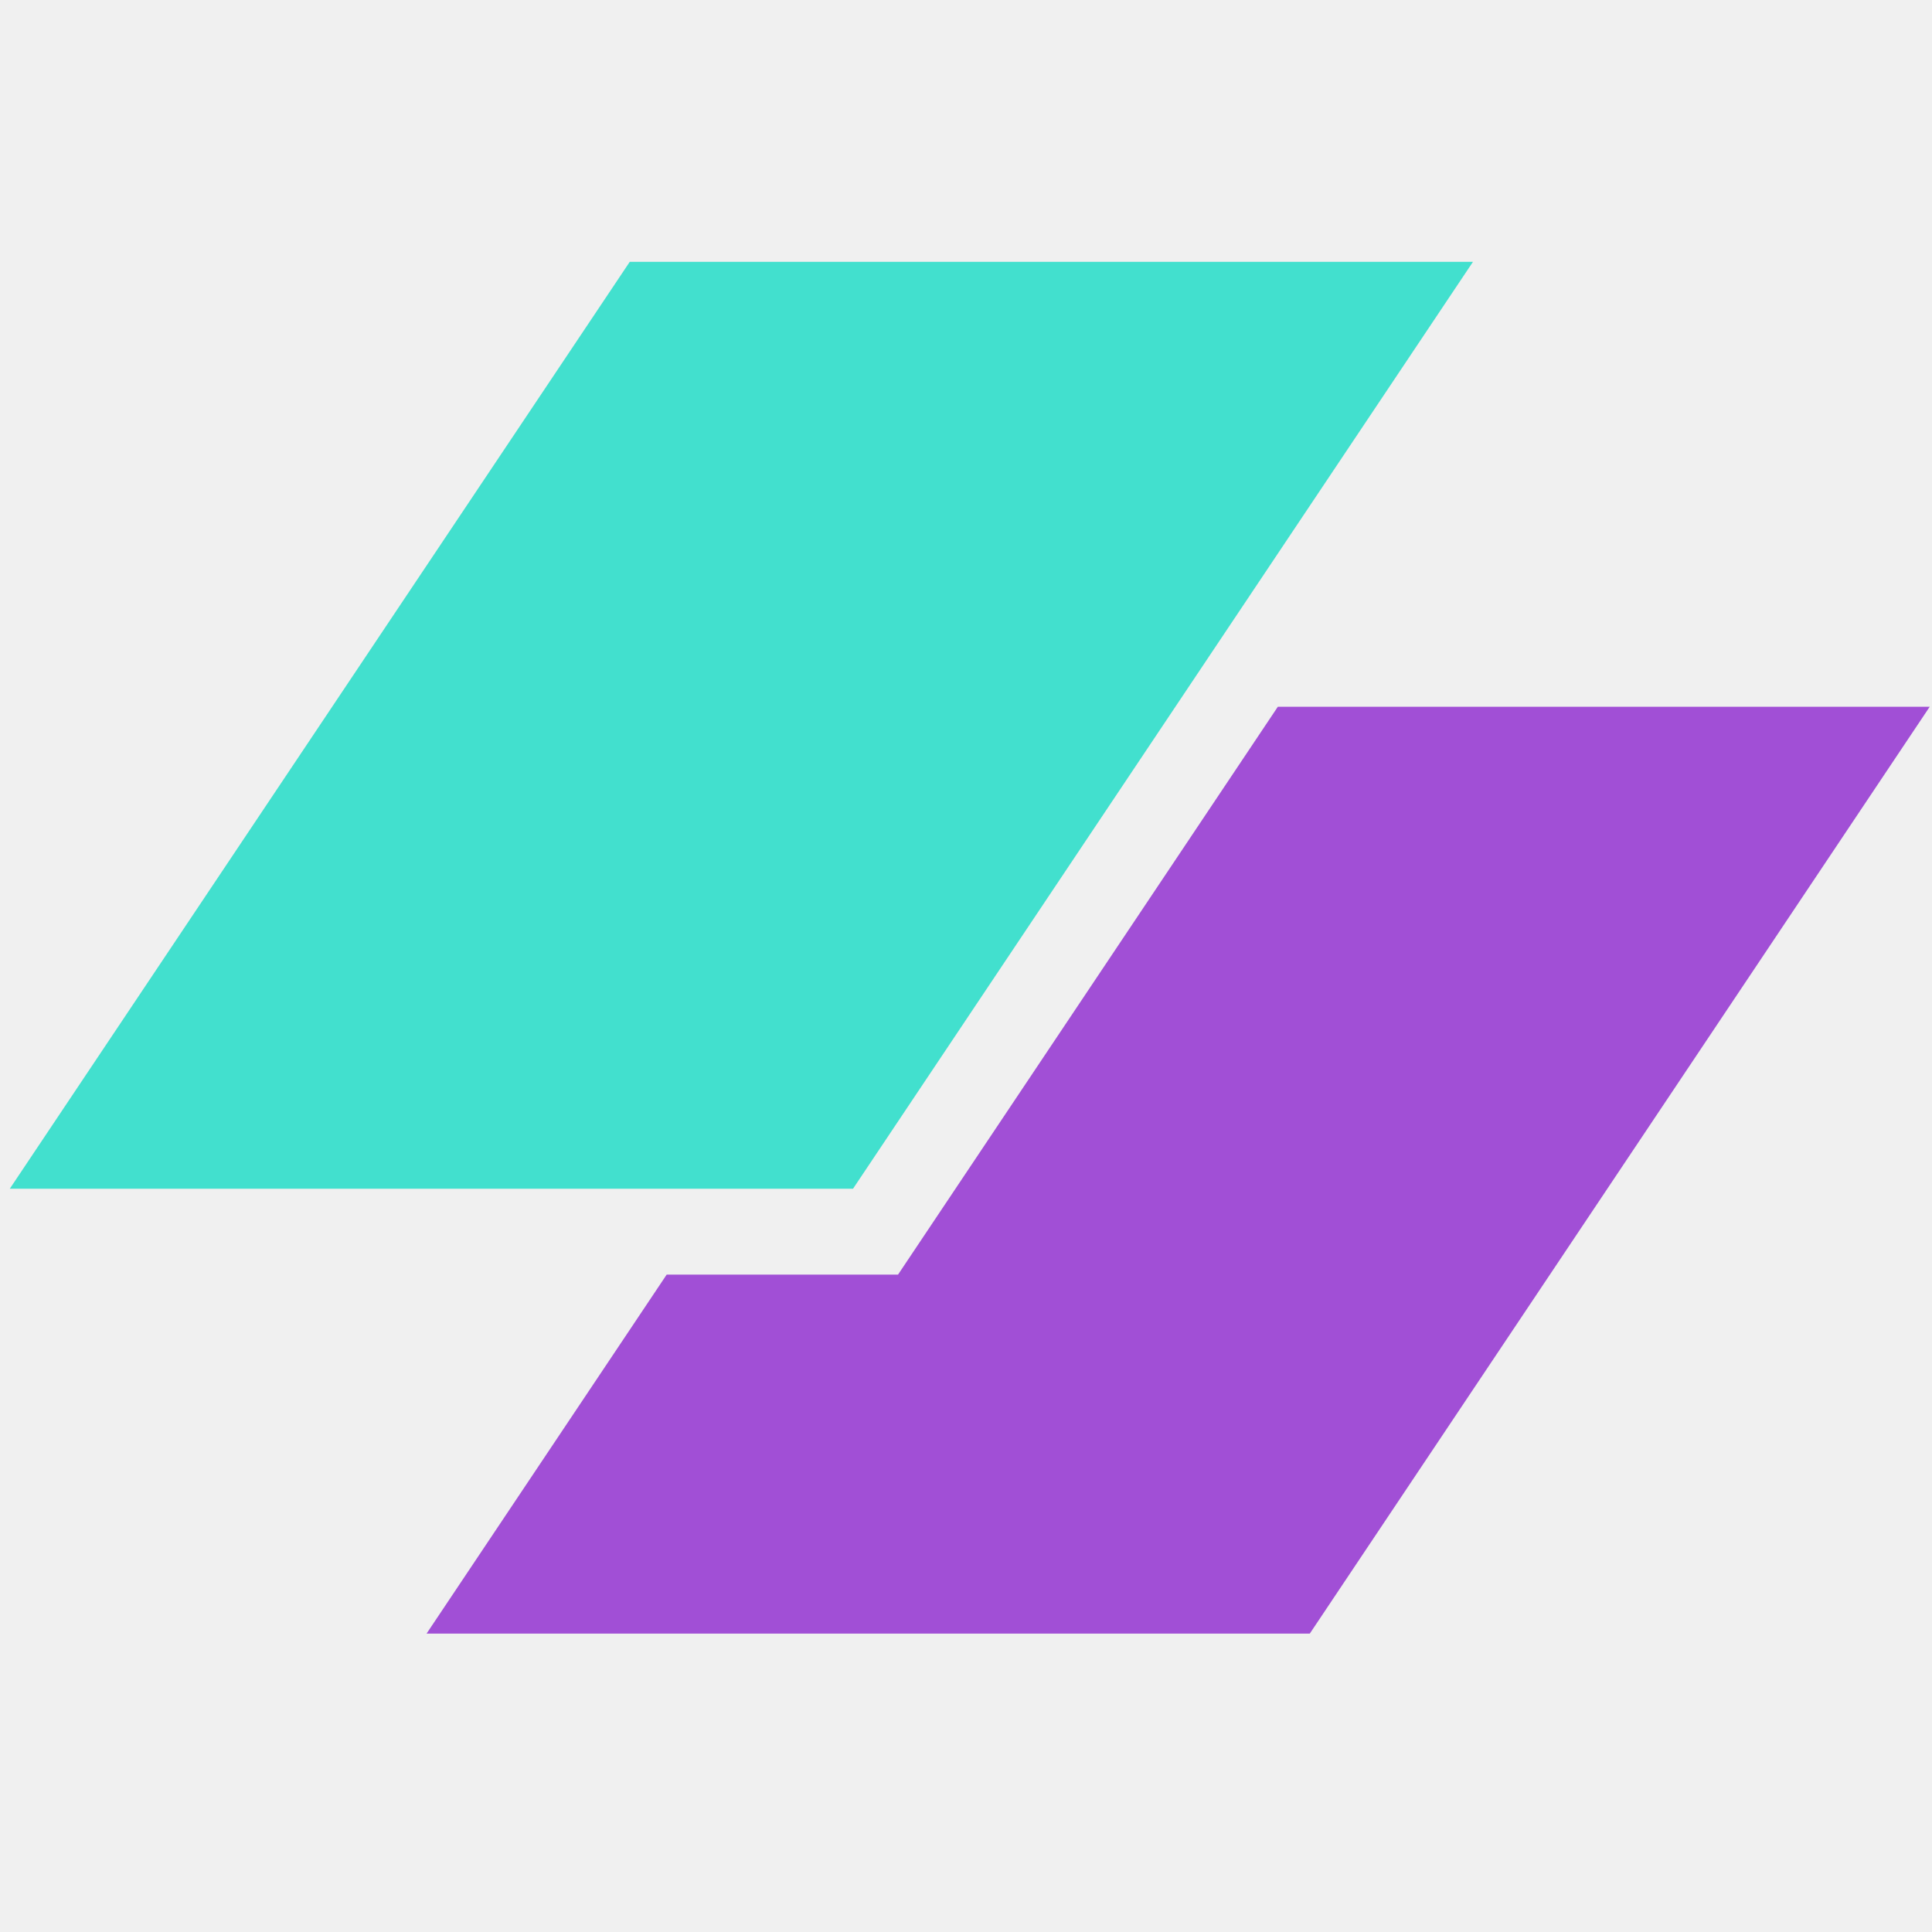
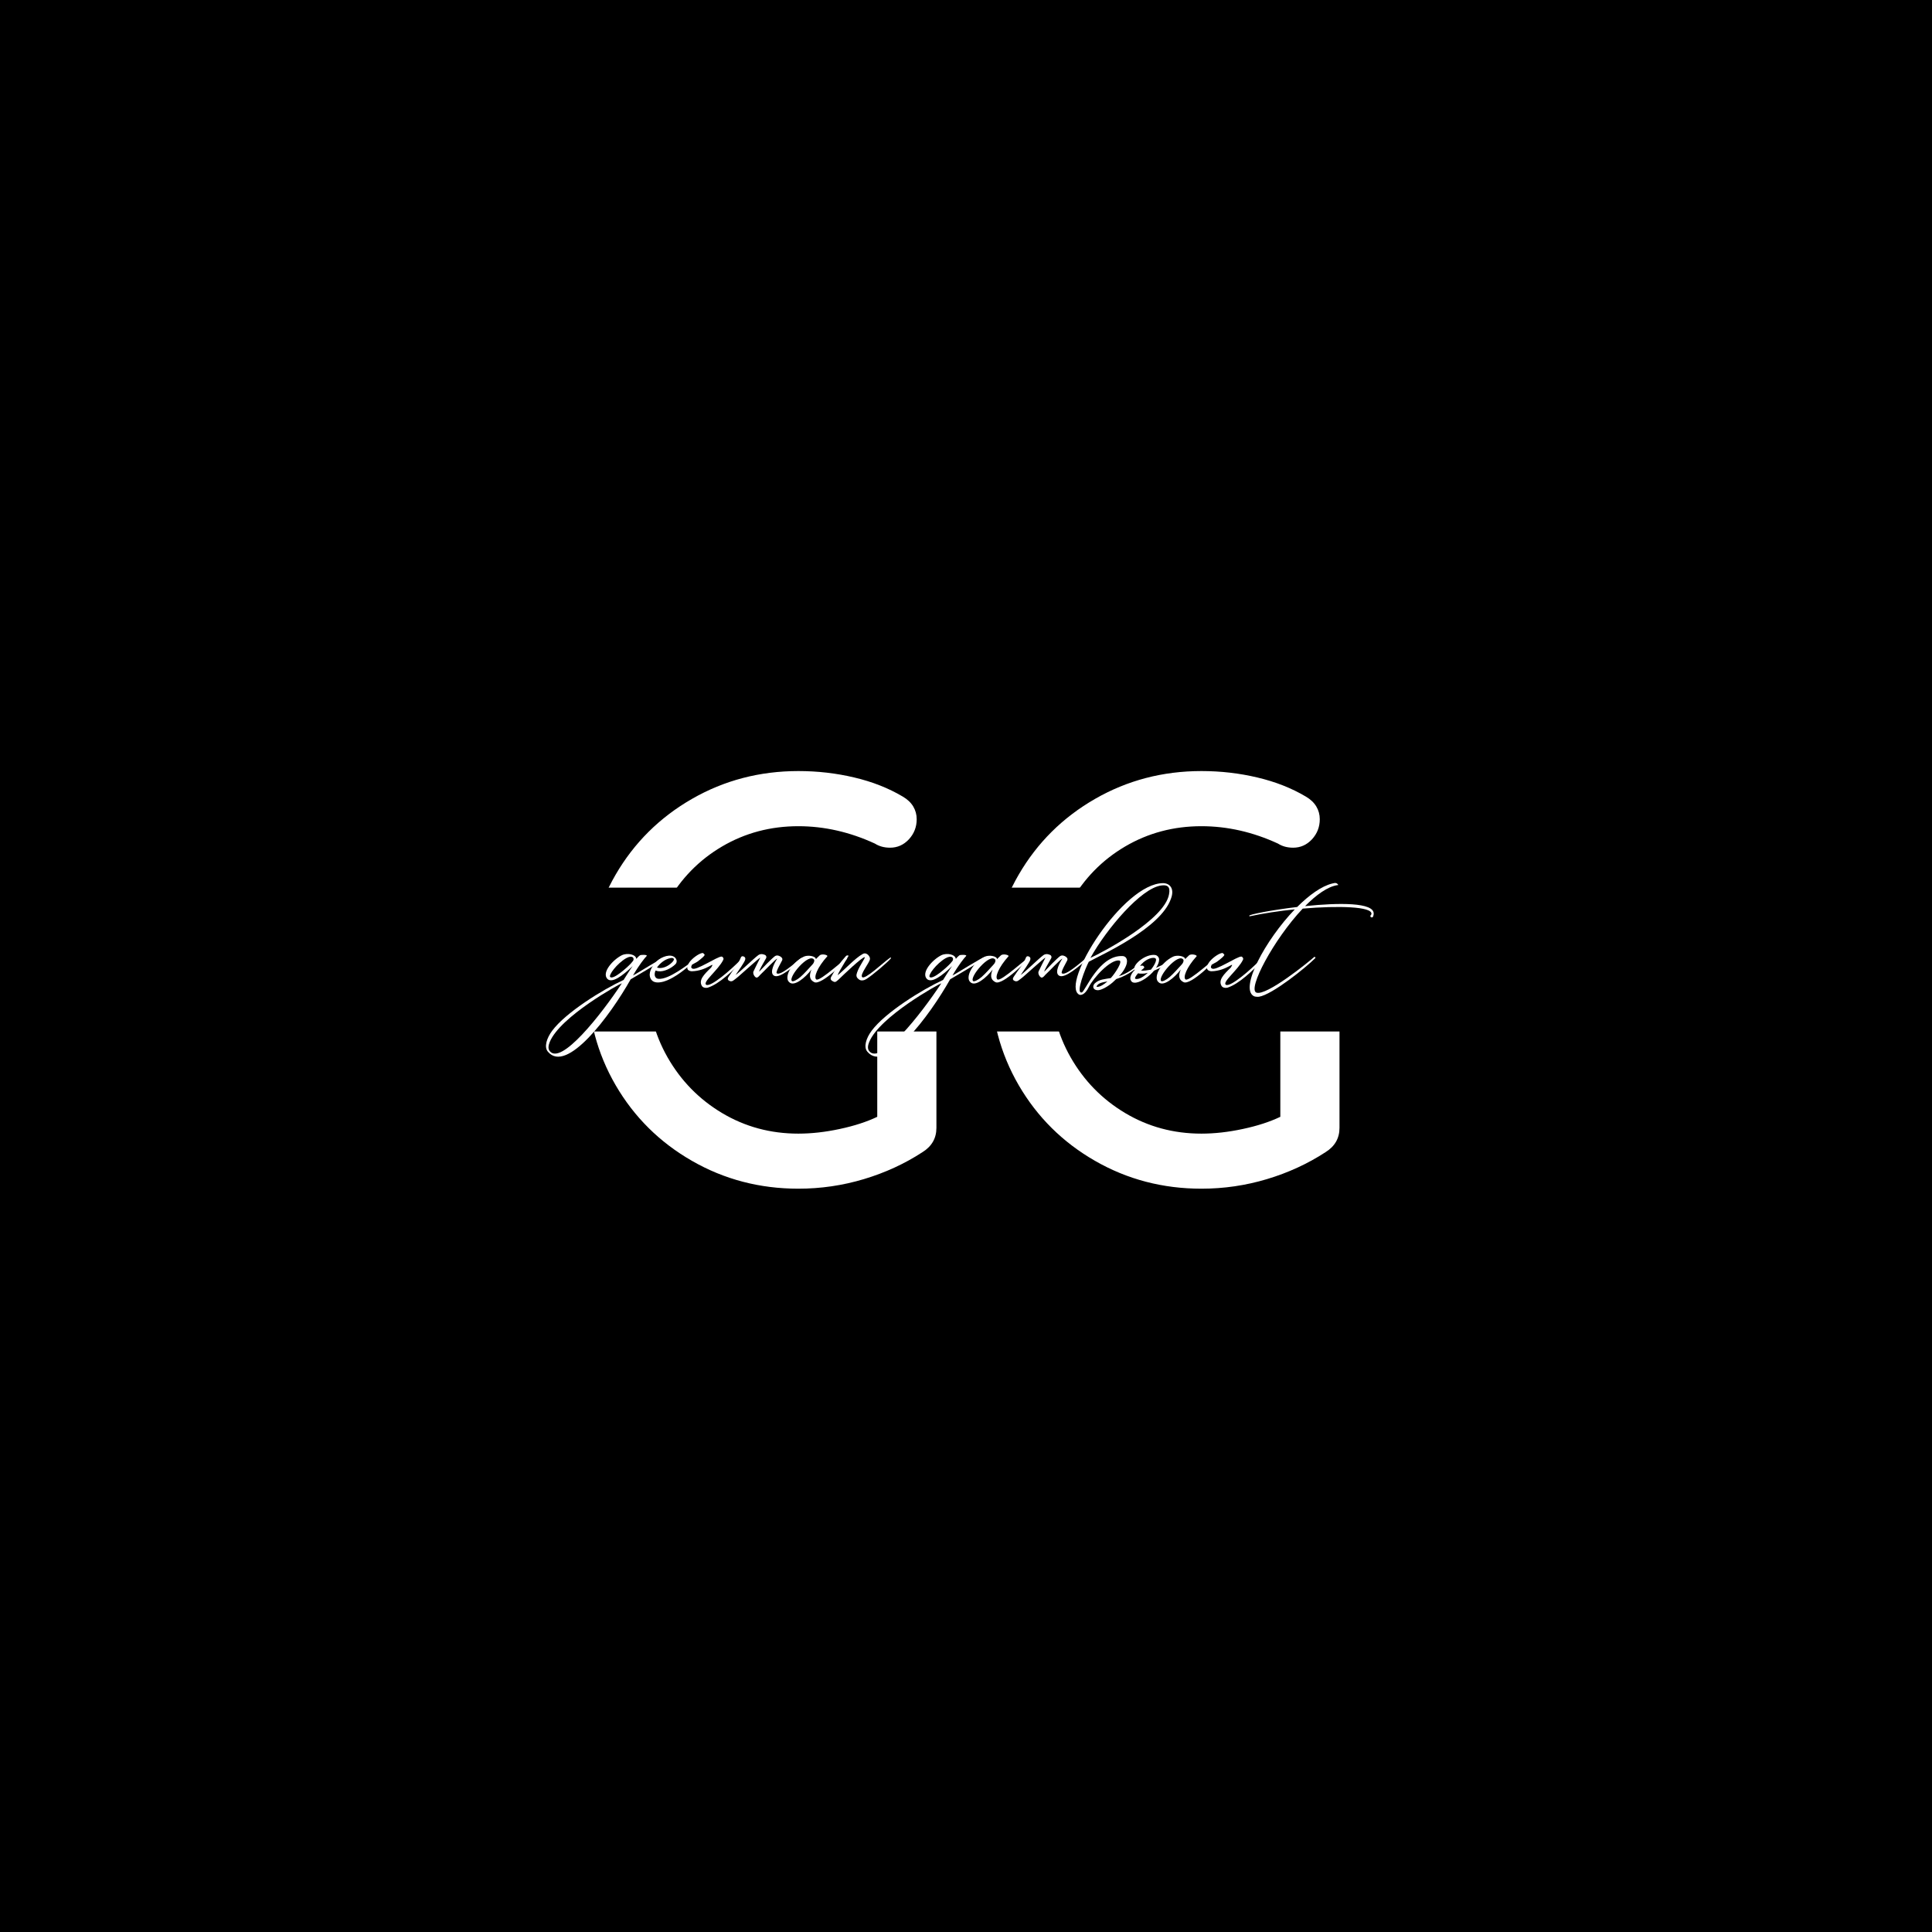
- <svg xmlns="http://www.w3.org/2000/svg" width="512" height="512" viewBox="0 0 512 512" fill="none">
-   <mask id="mask0_907_31" style="mask-type:alpha" maskUnits="userSpaceOnUse" x="0" y="0" width="512" height="512">
-     <rect width="512" height="512" rx="80" fill="#161618" />
-   </mask>
-   <g mask="url(#mask0_907_31)">
-     <path d="M166.892 69.385H390.357L226.065 315.018H2.6L166.892 69.385Z" fill="#42E0CE" />
-     <path d="M176.677 337.783L113.043 432.923H347.108L511.4 187.29H338.645L237.988 337.783H176.677Z" fill="#A14FD6" />
+ <svg xmlns="http://www.w3.org/2000/svg" width="500" zoomAndPan="magnify" viewBox="0 0 375 375" height="500" preserveAspectRatio="xMidYMid meet" version="1.0">
+   <defs>
+     <g />
+     <clipPath id="070e0458a9">
+       <path d="M 100.648 172.293 L 266.422 172.293 L 266.422 200.492 L 100.648 200.492 Z M 100.648 172.293 " clip-rule="nonzero" />
+     </clipPath>
+   </defs>
+   <rect x="-37.5" width="450" fill="#ffffff" y="-37.5" height="450" fill-opacity="1" />
+   <rect x="-37.5" width="450" fill="#ffffff" y="-37.5" height="450" fill-opacity="1" />
+   <rect x="-37.5" width="450" fill="#000000" y="-37.5" height="450" fill-opacity="1" />
+   <g fill="#ffffff" fill-opacity="1">
+     <g transform="translate(109.2585, 229.5992)">
+       <g>
+         <path d="M 67.203 -41.422 C 68.703 -41.422 69.957 -40.895 70.969 -39.844 C 71.988 -38.801 72.5 -37.531 72.5 -36.031 L 72.5 -10.688 C 72.5 -8.664 71.598 -7.094 69.797 -5.969 C 66.348 -3.719 62.555 -1.973 58.422 -0.734 C 54.297 0.504 50.055 1.125 45.703 1.125 C 38.203 1.125 31.316 -0.676 25.047 -4.281 C 18.773 -7.883 13.836 -12.781 10.234 -18.969 C 6.641 -25.156 4.844 -31.969 4.844 -39.406 C 4.844 -46.832 6.641 -53.641 10.234 -59.828 C 13.836 -66.023 18.773 -70.926 25.047 -74.531 C 31.316 -78.133 38.203 -79.938 45.703 -79.938 C 49.453 -79.938 53.07 -79.52 56.562 -78.688 C 60.062 -77.863 63.195 -76.629 65.969 -74.984 C 66.875 -74.453 67.551 -73.812 68 -73.062 C 68.445 -72.312 68.672 -71.488 68.672 -70.594 C 68.672 -69.082 68.164 -67.781 67.156 -66.688 C 66.145 -65.602 64.926 -65.062 63.5 -65.062 C 62.375 -65.062 61.395 -65.328 60.562 -65.859 C 55.688 -68.109 50.734 -69.234 45.703 -69.234 C 40.297 -69.234 35.359 -67.922 30.891 -65.297 C 26.43 -62.672 22.906 -59.066 20.312 -54.484 C 17.727 -49.91 16.438 -44.883 16.438 -39.406 C 16.438 -33.926 17.727 -28.914 20.312 -24.375 C 22.906 -19.832 26.43 -16.227 30.891 -13.562 C 35.359 -10.895 40.297 -9.562 45.703 -9.562 C 48.254 -9.562 50.938 -9.863 53.75 -10.469 C 56.57 -11.07 58.992 -11.859 61.016 -12.828 L 61.016 -30.734 L 47.391 -30.734 C 45.891 -30.734 44.613 -31.238 43.562 -32.25 C 42.508 -33.27 41.984 -34.531 41.984 -36.031 C 41.984 -37.602 42.508 -38.895 43.562 -39.906 C 44.613 -40.914 45.891 -41.422 47.391 -41.422 Z M 67.203 -41.422 " />
+       </g>
+     </g>
+   </g>
+   <g fill="#ffffff" fill-opacity="1">
+     <g transform="translate(187.4949, 229.5992)">
+       <g>
+         <path d="M 67.203 -41.422 C 68.703 -41.422 69.957 -40.895 70.969 -39.844 C 71.988 -38.801 72.5 -37.531 72.5 -36.031 L 72.5 -10.688 C 72.5 -8.664 71.598 -7.094 69.797 -5.969 C 66.348 -3.719 62.555 -1.973 58.422 -0.734 C 54.297 0.504 50.055 1.125 45.703 1.125 C 38.203 1.125 31.316 -0.676 25.047 -4.281 C 18.773 -7.883 13.836 -12.781 10.234 -18.969 C 6.641 -25.156 4.844 -31.969 4.844 -39.406 C 4.844 -46.832 6.641 -53.641 10.234 -59.828 C 13.836 -66.023 18.773 -70.926 25.047 -74.531 C 31.316 -78.133 38.203 -79.938 45.703 -79.938 C 49.453 -79.938 53.07 -79.52 56.562 -78.688 C 60.062 -77.863 63.195 -76.629 65.969 -74.984 C 66.875 -74.453 67.551 -73.812 68 -73.062 C 68.445 -72.312 68.672 -71.488 68.672 -70.594 C 68.672 -69.082 68.164 -67.781 67.156 -66.688 C 66.145 -65.602 64.926 -65.062 63.5 -65.062 C 62.375 -65.062 61.395 -65.328 60.562 -65.859 C 55.688 -68.109 50.734 -69.234 45.703 -69.234 C 40.297 -69.234 35.359 -67.922 30.891 -65.297 C 26.43 -62.672 22.906 -59.066 20.312 -54.484 C 17.727 -49.91 16.438 -44.883 16.438 -39.406 C 16.438 -33.926 17.727 -28.914 20.312 -24.375 C 22.906 -19.832 26.43 -16.227 30.891 -13.562 C 35.359 -10.895 40.297 -9.562 45.703 -9.562 C 48.254 -9.562 50.938 -9.863 53.75 -10.469 C 56.57 -11.07 58.992 -11.859 61.016 -12.828 L 61.016 -30.734 L 47.391 -30.734 C 45.891 -30.734 44.613 -31.238 43.562 -32.25 C 42.508 -33.27 41.984 -34.531 41.984 -36.031 C 41.984 -37.602 42.508 -38.895 43.562 -39.906 C 44.613 -40.914 45.891 -41.422 47.391 -41.422 Z M 67.203 -41.422 " />
+       </g>
+     </g>
+   </g>
+   <g clip-path="url(#070e0458a9)">
+     <path fill="#000000" d="M 100.648 172.293 L 266.996 172.293 L 266.996 200.211 L 100.648 200.211 Z M 100.648 172.293 " fill-opacity="1" fill-rule="nonzero" />
+   </g>
+   <g fill="#ffffff" fill-opacity="1">
+     <g transform="translate(120.2269, 188.6438)">
+       <g>
+         <path d="M 2.184 1.441 C 2.184 1.441 7.988 -1.945 9.285 -2.832 C 9.332 -2.855 9.188 -3.023 8.996 -2.949 C 8.23 -2.758 3.48 0.289 2.641 0.695 C 3.816 -1.344 4.941 -2.734 5.277 -3.07 C 5.566 -3.359 4.199 -3.359 3.984 -3.215 C 3.621 -2.949 3.285 -2.52 3.285 -2.52 C 3.215 -3.359 1.633 -3.766 0.48 -3.238 C -1.246 -2.375 -3.504 0.121 -2.328 1.367 C -1.414 2.254 0.602 0.77 2.566 -1.129 C 2.016 -0.383 0.816 1.559 0.816 1.559 C -3.191 3.406 -10.391 7.844 -13.051 11.422 C -14.109 12.836 -14.66 14.562 -13.891 15.477 C -10.27 19.867 -1.824 8.566 2.184 1.441 Z M 2.207 -1.609 C 1.535 -0.887 -1.129 1.535 -1.777 1.008 C -2.184 0.672 -0.504 -1.609 1.32 -2.664 C 2.566 -3.336 2.949 -2.664 2.664 -2.16 C 2.613 -2.086 2.277 -1.68 2.207 -1.609 Z M -13.531 13.629 C -11.516 8.66 0.047 2.328 0.48 2.207 C -3.598 8.375 -11.395 18.258 -13.555 15.332 C -13.914 14.852 -13.746 14.18 -13.531 13.629 Z M -13.531 13.629 " />
+       </g>
+     </g>
+   </g>
+   <g fill="#ffffff" fill-opacity="1">
+     <g transform="translate(128.6468, 188.6438)">
+       <g>
+         <path d="M 0.121 1.895 C 2.59 1.152 4.871 -0.984 6.117 -2.062 C 6.527 -2.496 6.359 -2.496 5.902 -2.16 C 4.992 -1.535 1.176 1.535 -0.816 1.344 C -1.32 1.344 -1.824 0.84 -1.441 -0.191 C -1.367 -0.359 -1.297 -0.145 -0.77 -0.121 C 0.215 -0.023 1.582 -0.625 2.473 -1.512 C 2.926 -1.992 2.641 -2.758 2.016 -3.023 C 1.008 -3.48 -0.742 -2.688 -1.488 -1.75 C -2.113 -0.984 -2.879 0.191 -2.375 1.273 C -2.016 2.039 -1.152 2.23 0.121 1.895 Z M 1.441 -2.664 C 1.68 -2.711 1.918 -2.734 2.062 -2.613 C 2.305 -2.445 2.016 -2.062 1.824 -1.871 C 1.008 -1.031 -0.215 -0.527 -1.129 -0.84 C -0.625 -1.582 0.336 -2.445 1.441 -2.664 Z M 1.441 -2.664 " />
+       </g>
+     </g>
+   </g>
+   <g fill="#ffffff" fill-opacity="1">
+     <g transform="translate(134.8118, 188.6438)">
+       <g>
+         <path d="M 3.215 -0.84 C 1.801 0.527 0.77 1.582 1.414 2.711 C 1.609 3.047 2.086 3.168 2.543 3.07 C 4.824 2.352 7.508 -0.289 9.43 -2.277 C 9.766 -2.641 9.07 -2.473 8.996 -2.398 C 7.031 -0.359 3.238 2.902 2.305 2.52 C 1.367 2.086 4.656 -0.406 5.566 -2.328 C 5.711 -2.613 5.543 -2.855 5.301 -2.977 L 5.277 -2.977 C 4.461 -3.047 0.168 -0.07 -0.457 -0.672 C -0.602 -0.77 -0.77 -0.816 -0.504 -1.391 C -0.266 -1.512 0.07 -1.703 0.527 -1.969 C 1.223 -2.473 2.086 -3.191 1.945 -3.359 C 1.945 -3.359 1.68 -3.695 1.559 -3.672 C 0.816 -3.598 -0.625 -2.52 -1.105 -1.703 C -1.918 -0.312 -0.91 -0.145 -0.551 -0.121 C 2.445 -0.168 4.152 -2.328 3.215 -0.84 Z M 3.215 -0.84 " />
+       </g>
+     </g>
+   </g>
+   <g fill="#ffffff" fill-opacity="1">
+     <g transform="translate(143.8313, 188.6438)">
+       <g>
+         <path d="M 6.262 0.625 C 6.98 1.32 8.734 0.312 11.875 -2.473 C 12.164 -2.734 11.898 -2.832 11.539 -2.59 C 10.461 -1.703 7.582 0.84 6.934 0.266 C 6.668 0.023 7.797 -1.824 7.988 -2.254 C 8.156 -2.664 7.75 -2.902 7.652 -2.977 C 7.484 -3.07 7.031 -3.359 6.574 -3.047 C 5.902 -2.543 4.246 -0.816 3.527 -0.047 C 3.504 -0.312 4.293 -1.633 4.871 -2.664 C 4.992 -2.879 4.895 -3.168 4.68 -3.285 C 4.199 -3.504 3.719 -3.527 3.336 -3.238 C 2.328 -2.496 -0.191 0.023 -1.055 0.602 C -0.625 -0.023 0.672 -1.871 0.793 -2.328 C 0.887 -2.641 0.816 -2.855 0.551 -2.977 C 0.359 -3.07 0.098 -3.094 -0.023 -2.809 C -0.551 -1.441 -1.582 -0.359 -2.352 0.863 C -2.543 1.152 -2.711 1.441 -2.375 1.68 C -2.113 1.848 -1.824 1.895 -1.535 1.703 C -1.199 1.465 -0.863 1.199 -0.551 0.938 C 0.742 -0.168 3.551 -2.758 3.742 -2.758 C 3.406 -2.086 2.711 -0.742 2.422 -0.098 C 2.254 0.266 2.543 0.887 2.902 1.078 C 3.215 1.246 3.621 0.672 3.742 0.551 C 4.605 -0.238 6.668 -2.496 7.031 -2.566 C 6.527 -1.824 5.566 -0.023 6.262 0.625 Z M 6.262 0.625 " />
+       </g>
+     </g>
+   </g>
+   <g fill="#ffffff" fill-opacity="1">
+     <g transform="translate(155.4896, 188.6438)">
+       <g>
+         <path d="M -2.305 1.992 C -1.367 2.949 0.816 1.129 2.016 -0.457 C 1.391 1.008 1.848 1.633 2.566 1.992 C 3.957 2.688 9.047 -2.473 8.949 -2.641 C 8.781 -2.926 3.695 1.945 2.949 1.465 C 2.422 1.078 3.117 -0.84 5.086 -3.023 C 5.301 -3.262 3.984 -3.621 3.574 -3.168 C 3.094 -2.734 2.879 -2.473 2.879 -2.473 C 2.832 -3.094 1.273 -3.336 0.504 -2.949 C -2.039 -1.703 -3.336 1.152 -2.305 1.992 Z M 2.52 -2.375 C 2.664 -2.086 2.398 -1.633 2.23 -1.465 C 1.609 -0.793 0.648 0.312 -0.121 0.984 C -0.84 1.609 -1.609 1.945 -1.777 1.777 C -2.566 1.031 1.535 -3.789 2.52 -2.375 Z M 2.52 -2.375 " />
+       </g>
+     </g>
+   </g>
+   <g fill="#ffffff" fill-opacity="1">
+     <g transform="translate(164.0054, 188.6438)">
+       <g>
+         <path d="M -2.543 1.703 C -2.277 1.871 -1.992 2.086 -1.68 1.848 C -1.414 1.656 -1.176 1.441 -0.961 1.223 C -0.527 0.793 3.406 -2.977 3.84 -2.855 C 3.984 -2.688 2.809 -1.223 2.352 0.121 C 2.184 0.625 2.113 1.008 2.688 1.441 C 3.094 1.801 3.742 1.656 4.152 1.391 C 5.398 0.602 8.062 -1.68 8.852 -2.543 C 8.926 -2.664 9.094 -3.047 8.543 -2.59 C 7.367 -1.75 3.863 1.582 3.336 1.008 C 2.855 0.504 4.797 -1.801 4.848 -2.473 C 4.965 -2.879 4.246 -3.934 3.453 -3.48 C 1.945 -2.664 -0.121 -0.359 -1.414 0.648 C -1.344 0.312 -0.84 -0.551 0.719 -3.145 C 0.383 -3.285 0.266 -3.145 0.145 -3.023 C -0.961 -1.801 -1.918 -0.457 -2.688 0.984 C -2.832 1.273 -2.809 1.512 -2.543 1.703 Z M -2.543 1.703 " />
+       </g>
+     </g>
+   </g>
+   <g fill="#ffffff" fill-opacity="1">
+     <g transform="translate(172.6412, 188.6438)">
+       <g />
+     </g>
+   </g>
+   <g fill="#ffffff" fill-opacity="1">
+     <g transform="translate(182.2365, 188.6438)">
+       <g>
+         <path d="M 2.184 1.441 C 2.184 1.441 7.988 -1.945 9.285 -2.832 C 9.332 -2.855 9.188 -3.023 8.996 -2.949 C 8.23 -2.758 3.48 0.289 2.641 0.695 C 3.816 -1.344 4.941 -2.734 5.277 -3.07 C 5.566 -3.359 4.199 -3.359 3.984 -3.215 C 3.621 -2.949 3.285 -2.52 3.285 -2.52 C 3.215 -3.359 1.633 -3.766 0.48 -3.238 C -1.246 -2.375 -3.504 0.121 -2.328 1.367 C -1.414 2.254 0.602 0.77 2.566 -1.129 C 2.016 -0.383 0.816 1.559 0.816 1.559 C -3.191 3.406 -10.391 7.844 -13.051 11.422 C -14.109 12.836 -14.66 14.562 -13.891 15.477 C -10.27 19.867 -1.824 8.566 2.184 1.441 Z M 2.207 -1.609 C 1.535 -0.887 -1.129 1.535 -1.777 1.008 C -2.184 0.672 -0.504 -1.609 1.32 -2.664 C 2.566 -3.336 2.949 -2.664 2.664 -2.16 C 2.613 -2.086 2.277 -1.68 2.207 -1.609 Z M -13.531 13.629 C -11.516 8.66 0.047 2.328 0.48 2.207 C -3.598 8.375 -11.395 18.258 -13.555 15.332 C -13.914 14.852 -13.746 14.18 -13.531 13.629 Z M -13.531 13.629 " />
+       </g>
+     </g>
+   </g>
+   <g fill="#ffffff" fill-opacity="1">
+     <g transform="translate(190.6564, 188.6438)">
+       <g>
+         <path d="M -2.305 1.992 C -1.367 2.949 0.816 1.129 2.016 -0.457 C 1.391 1.008 1.848 1.633 2.566 1.992 C 3.957 2.688 9.047 -2.473 8.949 -2.641 C 8.781 -2.926 3.695 1.945 2.949 1.465 C 2.422 1.078 3.117 -0.84 5.086 -3.023 C 5.301 -3.262 3.984 -3.621 3.574 -3.168 C 3.094 -2.734 2.879 -2.473 2.879 -2.473 C 2.832 -3.094 1.273 -3.336 0.504 -2.949 C -2.039 -1.703 -3.336 1.152 -2.305 1.992 Z M 2.52 -2.375 C 2.664 -2.086 2.398 -1.633 2.23 -1.465 C 1.609 -0.793 0.648 0.312 -0.121 0.984 C -0.84 1.609 -1.609 1.945 -1.777 1.777 C -2.566 1.031 1.535 -3.789 2.52 -2.375 Z M 2.52 -2.375 " />
+       </g>
+     </g>
+   </g>
+   <g fill="#ffffff" fill-opacity="1">
+     <g transform="translate(199.1722, 188.6438)">
+       <g>
+         <path d="M 6.262 0.625 C 6.98 1.32 8.734 0.312 11.875 -2.473 C 12.164 -2.734 11.898 -2.832 11.539 -2.59 C 10.461 -1.703 7.582 0.84 6.934 0.266 C 6.668 0.023 7.797 -1.824 7.988 -2.254 C 8.156 -2.664 7.75 -2.902 7.652 -2.977 C 7.484 -3.07 7.031 -3.359 6.574 -3.047 C 5.902 -2.543 4.246 -0.816 3.527 -0.047 C 3.504 -0.312 4.293 -1.633 4.871 -2.664 C 4.992 -2.879 4.895 -3.168 4.68 -3.285 C 4.199 -3.504 3.719 -3.527 3.336 -3.238 C 2.328 -2.496 -0.191 0.023 -1.055 0.602 C -0.625 -0.023 0.672 -1.871 0.793 -2.328 C 0.887 -2.641 0.816 -2.855 0.551 -2.977 C 0.359 -3.07 0.098 -3.094 -0.023 -2.809 C -0.551 -1.441 -1.582 -0.359 -2.352 0.863 C -2.543 1.152 -2.711 1.441 -2.375 1.68 C -2.113 1.848 -1.824 1.895 -1.535 1.703 C -1.199 1.465 -0.863 1.199 -0.551 0.938 C 0.742 -0.168 3.551 -2.758 3.742 -2.758 C 3.406 -2.086 2.711 -0.742 2.422 -0.098 C 2.254 0.266 2.543 0.887 2.902 1.078 C 3.215 1.246 3.621 0.672 3.742 0.551 C 4.605 -0.238 6.668 -2.496 7.031 -2.566 C 6.527 -1.824 5.566 -0.023 6.262 0.625 Z M 6.262 0.625 " />
+       </g>
+     </g>
+   </g>
+   <g fill="#ffffff" fill-opacity="1">
+     <g transform="translate(210.8305, 188.6438)">
+       <g>
+         <path d="M -1.367 4.414 C -1.078 4.559 -0.266 4.512 0.504 2.949 C 1.414 1.105 4.727 -2.473 6.43 -2.207 C 7.172 -2.086 5.613 0.289 4.773 1.199 C 3.551 1.414 2.566 1.441 1.777 2.137 C 1.68 2.207 1.582 2.305 1.512 2.422 C 1.176 2.977 1.465 3.504 2.137 3.551 C 2.422 3.574 2.664 3.504 2.879 3.43 C 3.863 3.07 4.918 2.328 5.832 1.391 C 7.316 0.887 8.926 0.238 11.707 -2.473 C 11.875 -2.641 11.539 -2.758 11.324 -2.59 C 9.355 -0.504 7.727 0.383 6.336 0.84 C 6.887 0.359 7.871 -0.984 7.918 -1.969 C 7.965 -2.734 7.508 -3.047 7.102 -3.07 C 2.543 -3.359 -0.215 3.816 -0.84 3.984 C -2.16 4.32 -0.121 -0.816 0.504 -1.969 C 3.07 -3.383 14.492 -8.469 16.457 -14.227 C 17.18 -16.148 16.242 -17.203 14.949 -17.227 C 7.125 -17.227 -5.086 2.375 -1.367 4.414 Z M 2.184 2.902 C 2.113 2.902 2.039 2.879 2.016 2.879 C 1.992 2.855 2.016 2.879 1.992 2.879 C 1.992 2.855 2.016 2.809 2.039 2.758 C 2.398 2.137 3.094 2.039 4.125 1.848 C 3.527 2.375 2.734 2.902 2.184 2.902 Z M 14.562 -16.77 C 15.715 -16.938 16.387 -16.602 16.074 -15.043 C 15.188 -10.125 3.312 -3.863 0.816 -2.711 C 3.984 -8.398 10.676 -16.266 14.562 -16.77 Z M 14.562 -16.77 " />
+       </g>
+     </g>
+   </g>
+   <g fill="#ffffff" fill-opacity="1">
+     <g transform="translate(222.057, 188.6438)">
+       <g>
+         <path d="M 5.328 -2.207 C 4.559 -1.871 3.648 -1.367 2.328 -0.793 C 2.664 -1.297 2.902 -1.824 2.926 -2.328 C 2.977 -2.734 2.613 -3.238 2.137 -3.285 C 0.191 -3.527 -2.422 -1.223 -1.801 -0.383 C -2.473 0.289 -2.902 1.152 -2.52 1.727 C -2.305 2.086 -1.945 2.137 -1.559 2.086 C -0.457 1.918 0.984 0.91 1.945 -0.238 C 3.285 -0.816 4.293 -1.391 5.566 -2.16 C 5.664 -2.184 5.469 -2.277 5.328 -2.207 Z M -0.719 0.336 C -0.406 0.359 -0.145 0.336 0.145 0.312 C 0.336 0.266 0.527 0.215 0.742 0.168 C -0.434 1.273 -1.199 1.441 -1.609 1.367 C -1.945 1.32 -1.609 0.77 -1.152 0.266 C -0.984 0.312 -0.84 0.336 -0.719 0.336 Z M 2.16 -2.664 C 2.711 -2.398 1.801 -0.984 1.344 -0.434 C 0.793 -0.336 -0.098 -0.168 -0.574 -0.266 C 0.023 -0.77 0.168 -0.84 -0.047 -1.055 C -0.098 -1.199 -0.359 -1.297 -0.77 -1.152 C -0.168 -2.137 1.441 -2.977 2.16 -2.664 Z M 2.16 -2.664 " />
+       </g>
+     </g>
+   </g>
+   <g fill="#ffffff" fill-opacity="1">
+     <g transform="translate(227.1665, 188.6438)">
+       <g>
+         <path d="M -2.305 1.992 C -1.367 2.949 0.816 1.129 2.016 -0.457 C 1.391 1.008 1.848 1.633 2.566 1.992 C 3.957 2.688 9.047 -2.473 8.949 -2.641 C 8.781 -2.926 3.695 1.945 2.949 1.465 C 2.422 1.078 3.117 -0.84 5.086 -3.023 C 5.301 -3.262 3.984 -3.621 3.574 -3.168 C 3.094 -2.734 2.879 -2.473 2.879 -2.473 C 2.832 -3.094 1.273 -3.336 0.504 -2.949 C -2.039 -1.703 -3.336 1.152 -2.305 1.992 Z M 2.52 -2.375 C 2.664 -2.086 2.398 -1.633 2.23 -1.465 C 1.609 -0.793 0.648 0.312 -0.121 0.984 C -0.84 1.609 -1.609 1.945 -1.777 1.777 C -2.566 1.031 1.535 -3.789 2.52 -2.375 Z M 2.52 -2.375 " />
+       </g>
+     </g>
+   </g>
+   <g fill="#ffffff" fill-opacity="1">
+     <g transform="translate(235.6823, 188.6438)">
+       <g>
+         <path d="M 3.215 -0.84 C 1.801 0.527 0.77 1.582 1.414 2.711 C 1.609 3.047 2.086 3.168 2.543 3.07 C 4.824 2.352 7.508 -0.289 9.43 -2.277 C 9.766 -2.641 9.07 -2.473 8.996 -2.398 C 7.031 -0.359 3.238 2.902 2.305 2.52 C 1.367 2.086 4.656 -0.406 5.566 -2.328 C 5.711 -2.613 5.543 -2.855 5.301 -2.977 L 5.277 -2.977 C 4.461 -3.047 0.168 -0.07 -0.457 -0.672 C -0.602 -0.77 -0.77 -0.816 -0.504 -1.391 C -0.266 -1.512 0.07 -1.703 0.527 -1.969 C 1.223 -2.473 2.086 -3.191 1.945 -3.359 C 1.945 -3.359 1.68 -3.695 1.559 -3.672 C 0.816 -3.598 -0.625 -2.52 -1.105 -1.703 C -1.918 -0.312 -0.91 -0.145 -0.551 -0.121 C 2.445 -0.168 4.152 -2.328 3.215 -0.84 Z M 3.215 -0.84 " />
+       </g>
+     </g>
+   </g>
+   <g fill="#ffffff" fill-opacity="1">
+     <g transform="translate(244.7019, 188.6438)">
+       <g>
+         <path d="M -2.23 -10.895 C -2.23 -10.82 -2.184 -10.797 -2.113 -10.797 C 0.527 -11.371 3.598 -11.828 6.621 -12.141 C 0.84 -6.117 -4.125 3.191 -1.344 4.703 C -1.078 4.848 -0.574 4.848 -0.336 4.824 C 2.254 4.414 8.828 -0.887 10.582 -2.664 C 10.727 -2.758 10.508 -3 10.363 -2.879 C 9.215 -1.848 1.152 4.68 -0.816 4.031 C -2.641 3.406 2.52 -6.309 8.156 -12.285 C 15.188 -12.883 21.594 -12.668 21.496 -11.277 C 21.496 -11.086 21.352 -11.059 21.305 -10.918 C 21.184 -10.582 21.715 -10.414 21.832 -10.773 C 21.809 -10.75 21.93 -11.059 21.93 -11.254 C 22.074 -13.531 15.117 -13.438 8.613 -12.766 C 10.797 -14.973 13.027 -16.578 14.922 -16.844 C 14.973 -16.844 15.02 -16.844 15.066 -16.867 C 14.73 -17.418 14.324 -17.25 13.891 -17.156 C 11.805 -16.652 9.383 -14.898 7.078 -12.598 C 2.039 -11.996 -2.305 -11.133 -2.23 -10.895 Z M -2.23 -10.895 " />
+       </g>
+     </g>
  </g>
</svg>
